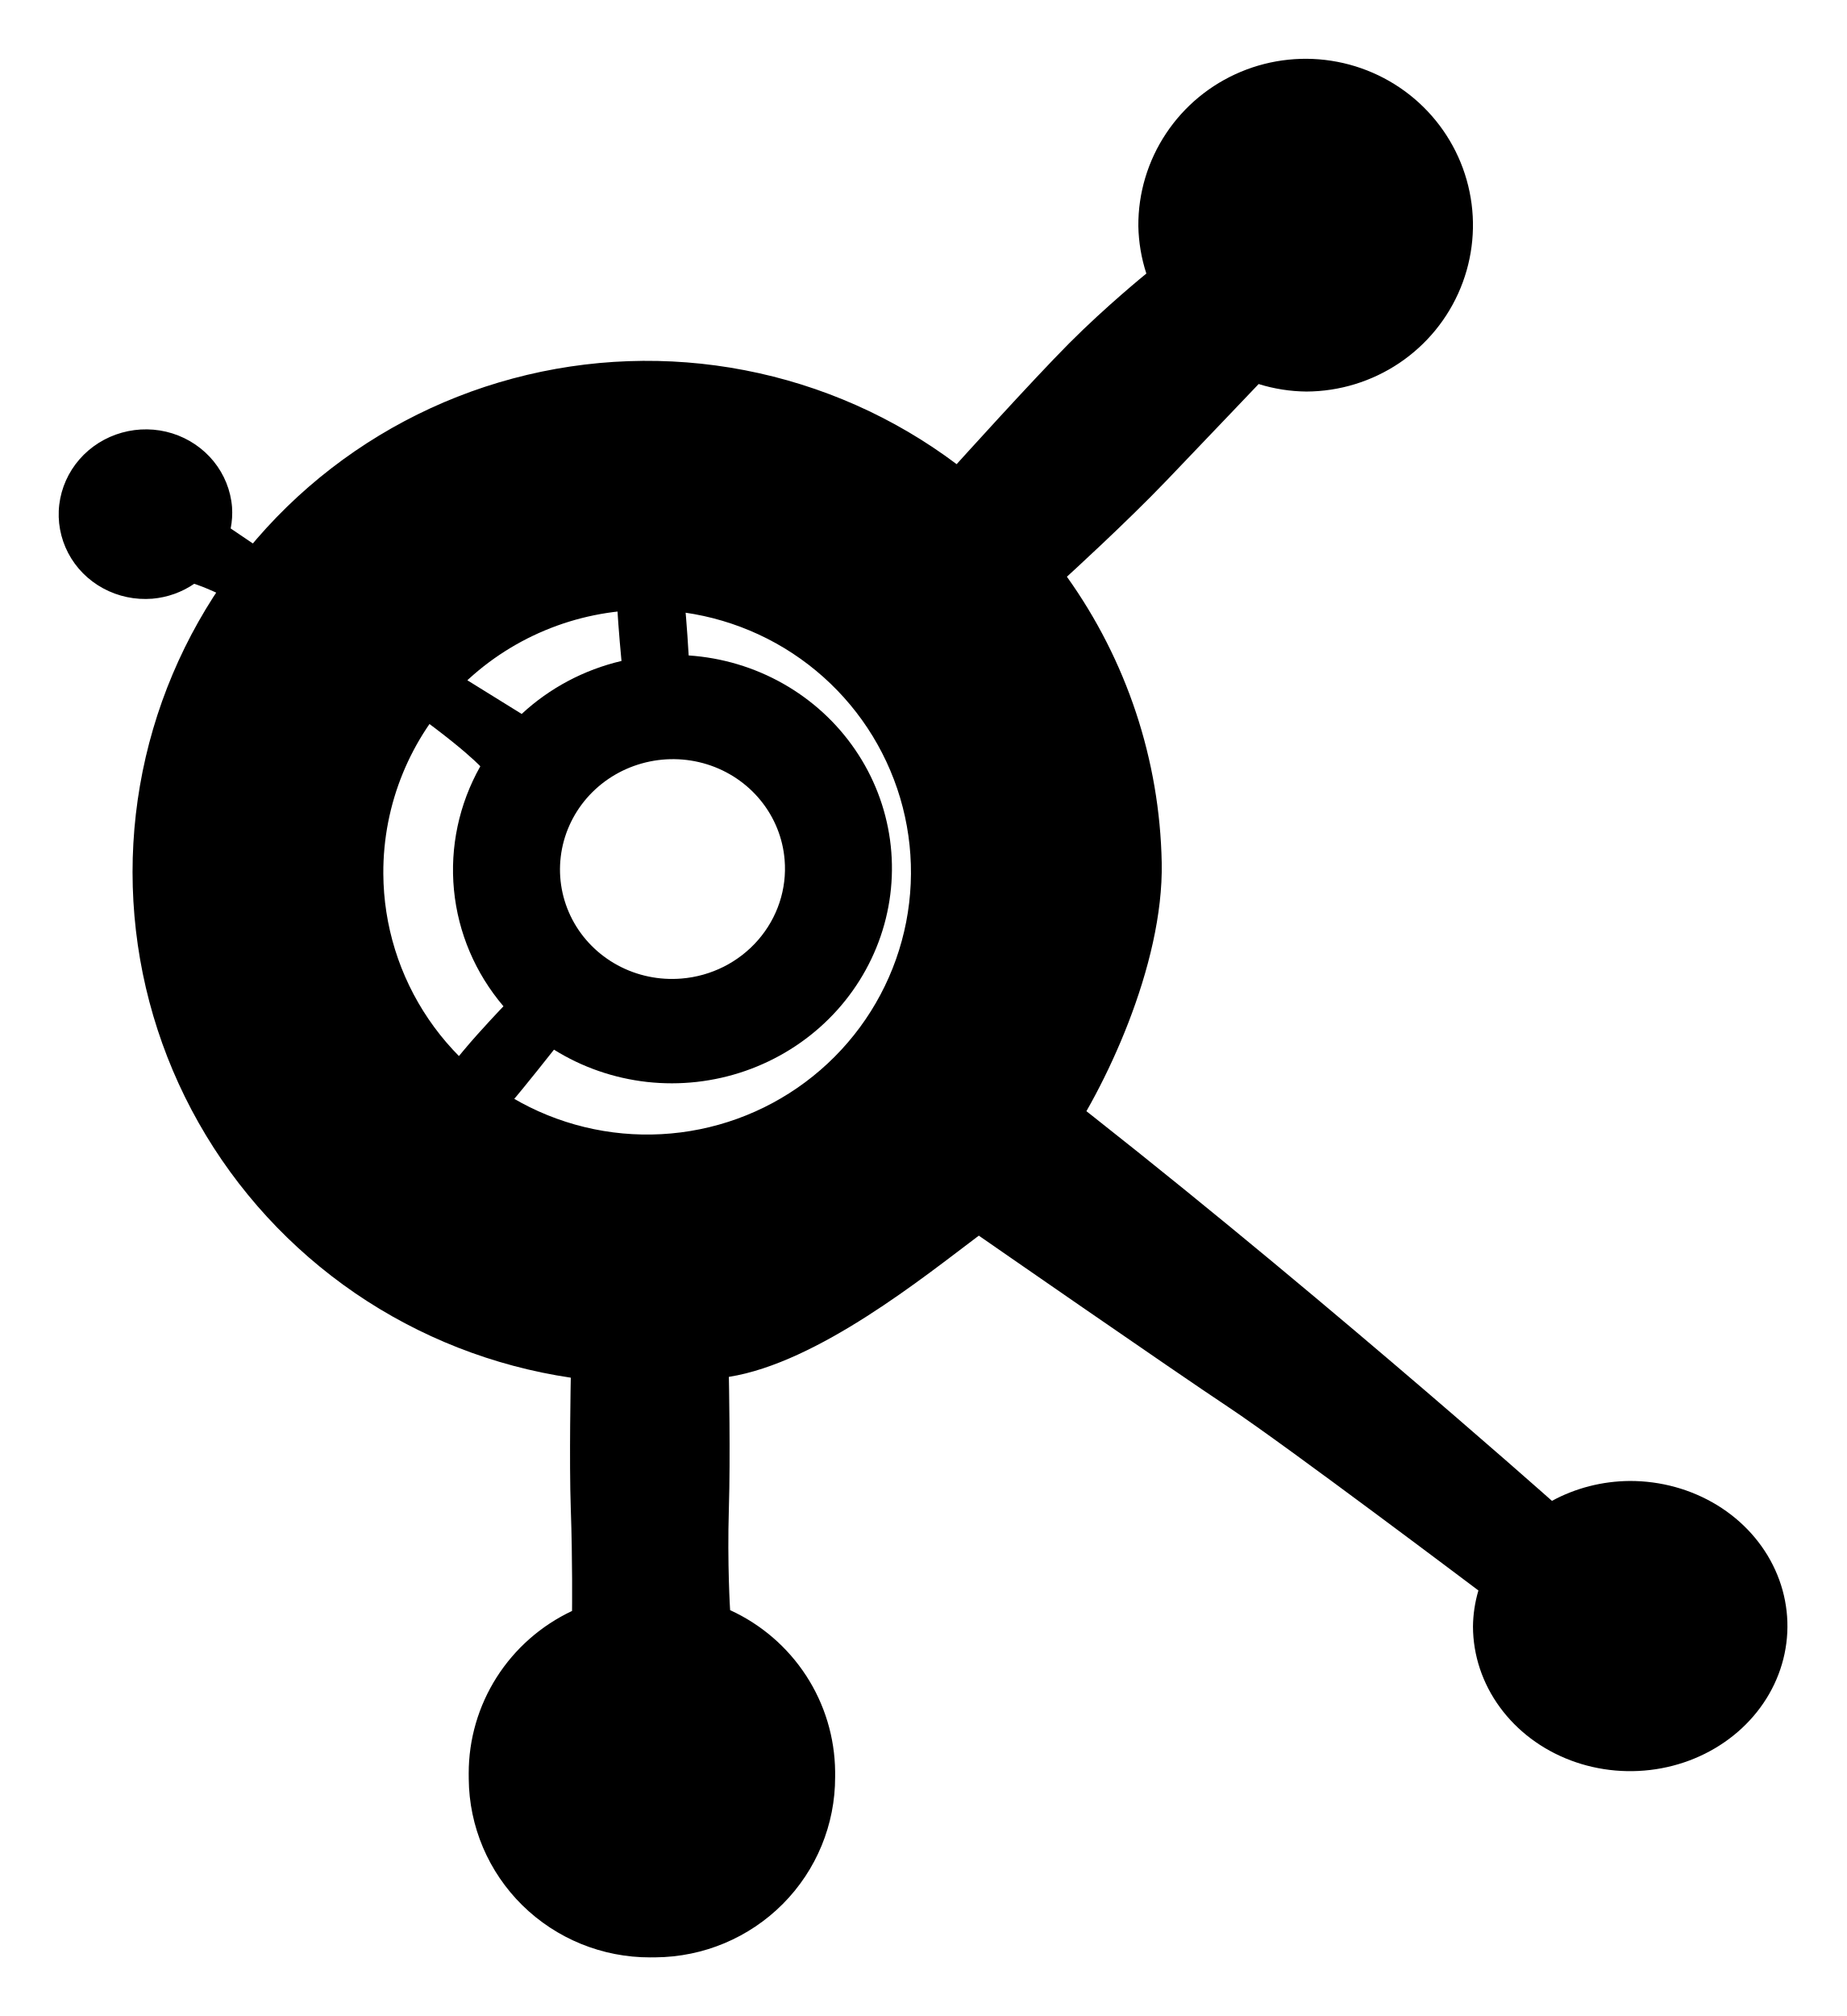
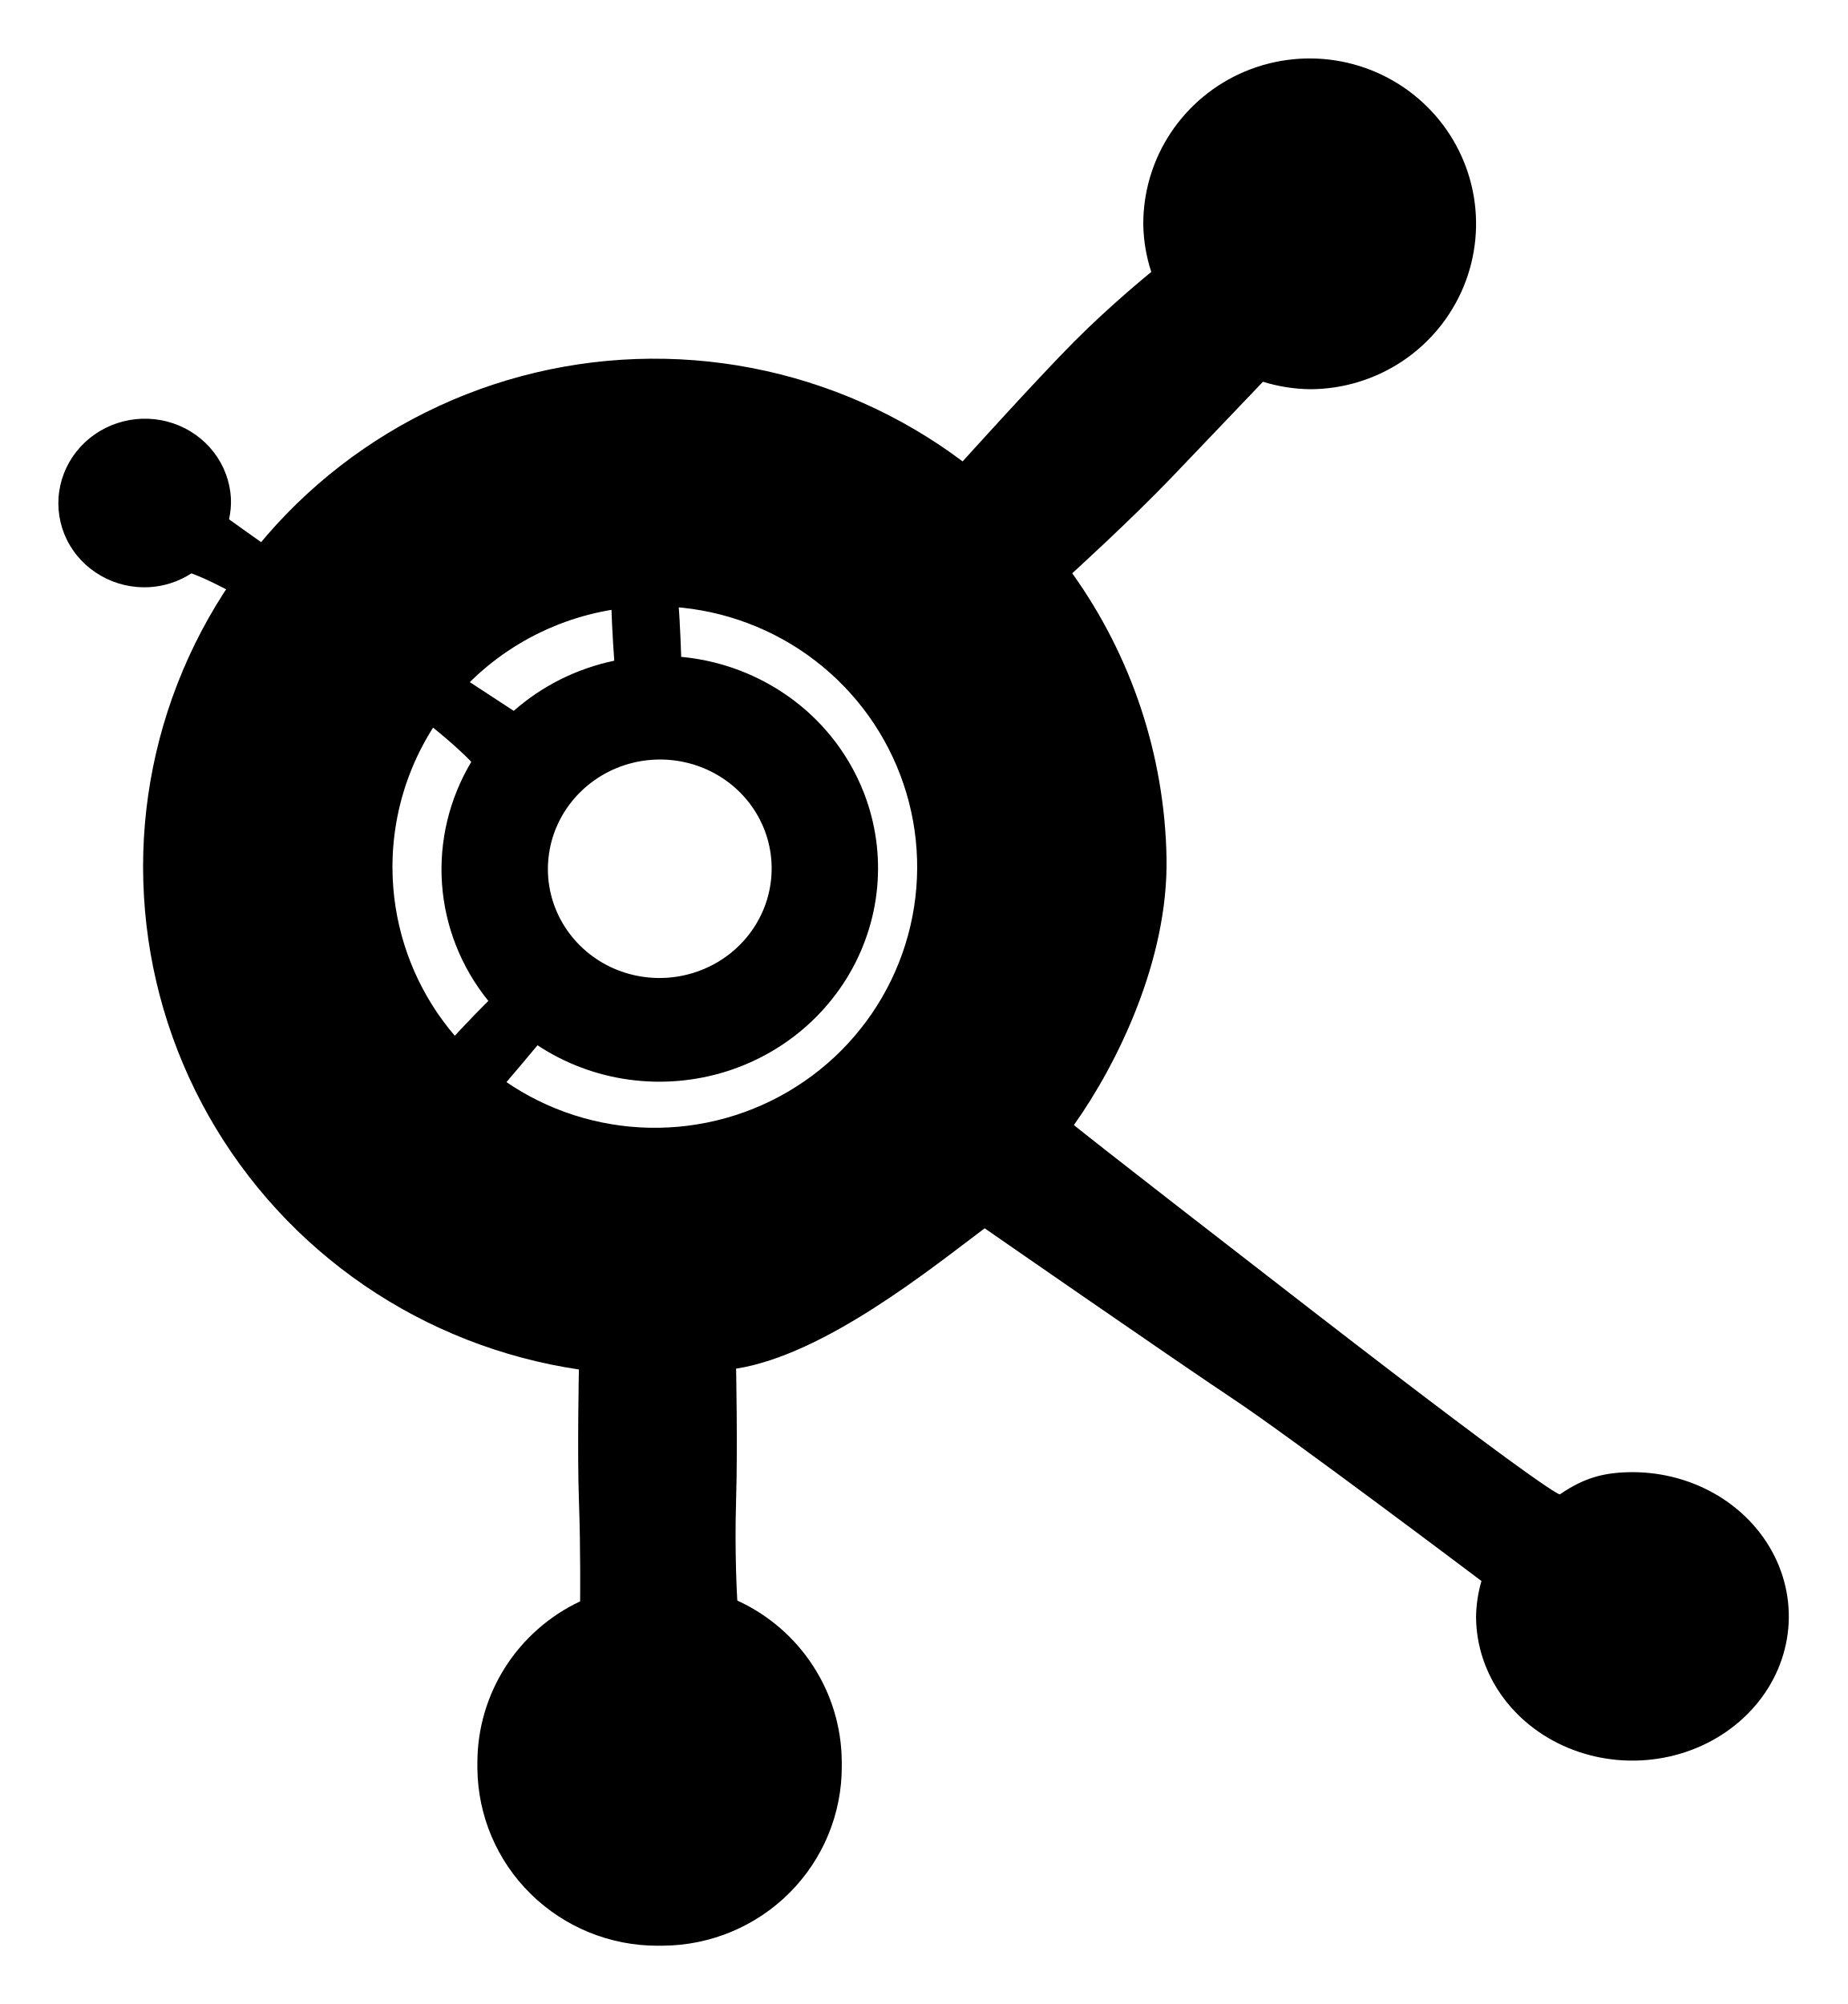
- <svg xmlns="http://www.w3.org/2000/svg" viewBox="-1.33 -1.44 47.22 51.55" role="img" aria-label="OpenAEX">
-   <path d="M13.269 33.788C13.269 33.788 13.226 35.915 13.269 37.141C13.316 38.455 13.301 39.753 13.301 39.753C12.509 40.126 11.841 40.714 11.373 41.449C10.905 42.185 10.657 43.037 10.658 43.907L10.659 44.046C10.668 45.262 11.162 46.425 12.031 47.28C12.901 48.135 14.075 48.614 15.299 48.611L15.439 48.61C16.662 48.6 17.831 48.11 18.692 47.245C19.552 46.381 20.033 45.213 20.03 43.997L20.03 43.858C20.021 42.988 19.764 42.138 19.289 41.408C18.813 40.677 18.139 40.096 17.344 39.732C17.344 39.732 17.269 38.558 17.312 37.141C17.354 35.802 17.312 33.767 17.312 33.767C19.591 33.408 22.323 31.193 23.705 30.156C23.705 30.156 28.654 33.589 30.101 34.549C31.547 35.509 36.483 39.229 36.483 39.229C36.394 39.531 36.347 39.842 36.344 40.154C36.347 40.888 36.586 41.605 37.031 42.213C37.475 42.822 38.105 43.295 38.841 43.573C39.578 43.851 40.386 43.921 41.166 43.775C41.946 43.629 42.66 43.273 43.221 42.752C43.781 42.231 44.161 41.569 44.313 40.848C44.465 40.128 44.382 39.382 44.075 38.706C43.768 38.029 43.25 37.451 42.587 37.046C41.923 36.641 41.145 36.426 40.349 36.429C39.651 36.435 38.966 36.61 38.364 36.938C38.364 36.938 31.764 31.073 25.39 26.141C19.575 21.641 25.801 28.012 25.801 28.012C26.919 26.439 28.433 23.246 28.383 20.621C28.333 17.996 27.488 15.447 25.958 13.307C25.958 13.307 27.478 11.923 28.513 10.841C29.589 9.717 30.862 8.38 30.862 8.38C31.259 8.504 31.671 8.568 32.087 8.572C32.933 8.568 33.759 8.314 34.46 7.843C35.162 7.371 35.707 6.704 36.026 5.925C36.346 5.146 36.427 4.29 36.257 3.466C36.088 2.641 35.676 1.886 35.075 1.294C34.473 0.702 33.708 0.301 32.877 0.141C32.046 -0.019 31.186 0.07 30.406 0.396C29.626 0.722 28.96 1.271 28.494 1.973C28.027 2.675 27.78 3.499 27.785 4.34C27.793 4.753 27.862 5.162 27.99 5.555C27.99 5.555 26.961 6.389 26.013 7.341C25.066 8.293 23.138 10.429 23.138 10.429C21.54 9.228 19.687 8.407 17.72 8.027C15.754 7.647 13.726 7.719 11.791 8.237C9.857 8.754 8.067 9.705 6.558 11.015C5.049 12.326 3.862 13.962 3.086 15.798C2.31 17.634 1.967 19.622 2.082 21.61C2.197 23.599 2.767 25.534 3.75 27.27C4.732 29.006 6.101 30.495 7.75 31.625C9.4 32.754 11.288 33.494 13.269 33.788ZM15.187 14.155C16.521 14.149 17.828 14.535 18.941 15.266C20.055 15.998 20.925 17.041 21.442 18.264C21.96 19.487 22.1 20.835 21.847 22.137C21.593 23.44 20.957 24.638 20.018 25.581C19.079 26.524 17.88 27.17 16.573 27.435C15.265 27.701 13.908 27.575 12.672 27.074C11.436 26.573 10.378 25.718 9.631 24.619C8.883 23.52 8.481 22.225 8.474 20.899C8.465 19.12 9.167 17.41 10.426 16.145C11.684 14.881 13.397 14.165 15.187 14.155ZM16.284 15.32C16.284 15.32 16.234 14.43 16.176 13.919C16.114 13.372 16.079 12.829 16.079 12.829C16.404 12.648 16.669 12.38 16.844 12.058C17.019 11.735 17.098 11.371 17.069 11.008L17.064 10.95C17.021 10.442 16.774 9.973 16.377 9.644C15.979 9.315 15.464 9.154 14.944 9.196L14.885 9.201C14.365 9.245 13.883 9.488 13.545 9.877C13.207 10.267 13.04 10.77 13.081 11.278L13.085 11.336C13.117 11.699 13.254 12.046 13.479 12.335C13.705 12.624 14.011 12.845 14.36 12.971C14.36 12.971 14.43 13.459 14.457 14.052C14.483 14.613 14.566 15.461 14.566 15.461C13.608 15.686 12.728 16.153 12.013 16.816C12.013 16.816 9.134 15.026 8.294 14.528C7.455 14.03 4.57 12.073 4.57 12.073C4.606 11.893 4.617 11.71 4.605 11.528C4.571 11.1 4.407 10.693 4.135 10.357C3.863 10.022 3.494 9.773 3.077 9.642C2.659 9.511 2.21 9.505 1.788 9.623C1.365 9.741 0.987 9.979 0.702 10.306C0.417 10.634 0.238 11.036 0.186 11.462C0.135 11.888 0.214 12.319 0.414 12.701C0.613 13.082 0.924 13.396 1.308 13.604C1.691 13.812 2.129 13.904 2.567 13.869C2.951 13.836 3.321 13.704 3.637 13.488C3.637 13.488 4.697 13.784 7.566 15.635C10.184 17.323 10.955 18.154 10.955 18.154C10.41 19.119 10.175 20.221 10.281 21.316C10.386 22.41 10.828 23.447 11.547 24.291C11.547 24.291 10.945 24.919 10.54 25.405C10.119 25.91 9.62 26.509 9.62 26.509C9.448 26.471 9.27 26.458 9.094 26.47C8.734 26.499 8.391 26.632 8.108 26.852C7.824 27.072 7.614 27.369 7.503 27.705C7.392 28.041 7.386 28.401 7.484 28.739C7.583 29.078 7.782 29.38 8.057 29.608C8.332 29.835 8.67 29.977 9.029 30.017C9.387 30.056 9.75 29.991 10.071 29.829C10.393 29.667 10.658 29.416 10.834 29.108C11.01 28.799 11.088 28.447 11.059 28.096C11.043 27.924 11 27.755 10.933 27.595C10.933 27.595 11.344 27.213 11.716 26.784C12.088 26.356 12.839 25.4 12.839 25.4C13.557 25.849 14.372 26.131 15.22 26.226C16.069 26.32 16.929 26.223 17.735 25.943C18.541 25.663 19.272 25.207 19.871 24.611C20.471 24.014 20.923 23.291 21.194 22.499C21.465 21.707 21.547 20.865 21.434 20.038C21.321 19.212 21.016 18.422 20.542 17.73C20.069 17.037 19.439 16.46 18.701 16.042C17.963 15.624 17.136 15.377 16.284 15.32ZM16.101 23.582C15.533 23.629 14.965 23.511 14.468 23.242C13.971 22.973 13.567 22.566 13.308 22.072C13.049 21.578 12.946 21.02 13.012 20.468C13.078 19.915 13.31 19.394 13.678 18.969C14.047 18.544 14.537 18.235 15.084 18.082C15.632 17.928 16.213 17.936 16.754 18.104C17.296 18.273 17.774 18.595 18.127 19.03C18.48 19.464 18.693 19.992 18.738 20.546C18.8 21.288 18.556 22.026 18.061 22.595C17.567 23.165 16.861 23.52 16.101 23.582Z" fill="#000000" />
+ <svg xmlns="http://www.w3.org/2000/svg" viewBox="-1.33 -1.44 47.51 51.55" role="img" aria-label="OpenAxe">
+   <path d="M13.559 33.788C13.559 33.788 13.515 35.915 13.559 37.141C13.606 38.455 13.59 39.753 13.59 39.753C12.799 40.126 12.131 40.714 11.663 41.449C11.195 42.185 10.947 43.037 10.948 43.907L10.948 44.046C10.958 45.262 11.451 46.425 12.321 47.28C13.19 48.135 14.365 48.614 15.588 48.611L15.728 48.61C16.951 48.6 18.121 48.109 18.981 47.245C19.842 46.381 20.323 45.213 20.32 43.997L20.319 43.858C20.311 42.988 20.054 42.138 19.578 41.408C19.103 40.677 18.428 40.096 17.633 39.732C17.633 39.732 17.558 38.558 17.602 37.141C17.643 35.802 17.602 33.767 17.602 33.767C19.88 33.408 22.612 31.193 23.995 30.156C23.995 30.156 28.944 33.589 30.39 34.549C31.837 35.509 36.772 39.229 36.772 39.229C36.684 39.531 36.637 39.842 36.633 40.154C36.637 40.888 36.876 41.605 37.32 42.213C37.765 42.822 38.395 43.295 39.131 43.573C39.867 43.851 40.676 43.921 41.456 43.775C42.235 43.629 42.95 43.273 43.51 42.752C44.071 42.231 44.451 41.569 44.603 40.848C44.755 40.128 44.672 39.382 44.364 38.705C44.057 38.029 43.539 37.451 42.876 37.046C42.213 36.641 41.434 36.426 40.639 36.429C39.94 36.435 39.426 36.562 38.79 37C38.79 37 38.749 37.173 32.376 32.241C26.561 27.741 26.29 27.5 26.29 27.5C27.408 25.926 28.722 23.246 28.672 20.621C28.622 17.996 27.777 15.447 26.247 13.307C26.247 13.307 27.768 11.923 28.803 10.841C29.879 9.717 31.152 8.38 31.152 8.38C31.548 8.503 31.961 8.568 32.376 8.572C33.222 8.568 34.048 8.314 34.75 7.843C35.451 7.371 35.996 6.704 36.316 5.925C36.636 5.146 36.716 4.29 36.547 3.466C36.377 2.641 35.966 1.885 35.364 1.294C34.763 0.702 33.998 0.301 33.167 0.141C32.336 -0.019 31.476 0.07 30.695 0.396C29.915 0.722 29.25 1.271 28.783 1.973C28.316 2.675 28.07 3.499 28.074 4.34C28.082 4.753 28.151 5.162 28.28 5.555C28.28 5.555 27.25 6.389 26.303 7.341C25.355 8.293 23.428 10.429 23.428 10.429C21.829 9.228 19.976 8.407 18.01 8.027C16.043 7.647 14.015 7.719 12.081 8.236C10.146 8.754 8.356 9.705 6.848 11.015C5.339 12.326 4.152 13.961 3.376 15.798C2.6 17.634 2.256 19.622 2.372 21.61C2.487 23.599 3.057 25.534 4.039 27.27C5.022 29.005 6.39 30.495 8.04 31.625C9.69 32.754 11.578 33.494 13.559 33.788ZM15.476 14.155C16.811 14.149 18.117 14.535 19.231 15.266C20.345 15.998 21.215 17.041 21.732 18.264C22.249 19.487 22.39 20.835 22.136 22.137C21.883 23.44 21.246 24.638 20.308 25.581C19.369 26.524 18.17 27.17 16.862 27.435C15.555 27.701 14.197 27.575 12.961 27.074C11.726 26.573 10.668 25.718 9.92 24.619C9.173 23.52 8.771 22.225 8.764 20.898C8.754 19.119 9.456 17.41 10.715 16.145C11.974 14.88 13.687 14.165 15.476 14.155ZM16.19 15.457C16.19 15.457 16.162 14.566 16.117 14.055C16.068 13.506 16.047 12.963 16.047 12.963C16.376 12.789 16.648 12.528 16.831 12.21C17.014 11.892 17.101 11.53 17.082 11.166L17.079 11.108C17.048 10.6 16.813 10.124 16.424 9.786C16.035 9.447 15.524 9.273 15.003 9.302L14.944 9.305C14.423 9.336 13.935 9.567 13.588 9.948C13.24 10.329 13.06 10.828 13.088 11.337L13.091 11.395C13.114 11.759 13.242 12.108 13.46 12.403C13.679 12.698 13.979 12.927 14.325 13.061C14.325 13.061 14.383 13.551 14.395 14.145C14.406 14.706 14.468 15.556 14.468 15.556C13.505 15.757 12.614 16.202 11.883 16.846C11.883 16.846 9.049 14.985 8.222 14.466C7.395 13.948 4.561 11.919 4.561 11.919C4.6 11.74 4.617 11.557 4.609 11.375C4.585 10.946 4.432 10.535 4.168 10.193C3.904 9.85 3.542 9.592 3.128 9.451C2.714 9.31 2.265 9.292 1.84 9.4C1.414 9.508 1.031 9.736 0.738 10.056C0.445 10.376 0.255 10.774 0.193 11.199C0.131 11.624 0.199 12.056 0.389 12.443C0.579 12.829 0.883 13.151 1.261 13.368C1.639 13.586 2.074 13.689 2.513 13.664C2.898 13.641 3.27 13.518 3.592 13.31C3.592 13.31 4.645 13.633 7.467 15.555C10.041 17.308 10.791 18.158 10.791 18.158C10.223 19.109 9.96 20.204 10.038 21.301C10.117 22.398 10.532 23.446 11.23 24.307C11.23 24.307 10.613 24.92 10.195 25.395C9.762 25.89 9.248 26.477 9.248 26.477C9.077 26.434 8.9 26.416 8.723 26.424C8.362 26.445 8.016 26.569 7.727 26.782C7.439 26.995 7.221 27.286 7.102 27.619C6.983 27.952 6.967 28.312 7.057 28.653C7.147 28.994 7.339 29.301 7.608 29.535C7.877 29.769 8.212 29.92 8.569 29.969C8.927 30.017 9.291 29.961 9.616 29.807C9.942 29.653 10.213 29.409 10.397 29.105C10.58 28.801 10.667 28.451 10.647 28.099C10.635 27.926 10.596 27.757 10.533 27.595C10.533 27.595 10.953 27.223 11.336 26.804C11.719 26.385 12.494 25.448 12.494 25.448C13.201 25.915 14.008 26.218 14.854 26.333C15.7 26.448 16.562 26.373 17.375 26.114C18.188 25.854 18.929 25.417 19.543 24.835C20.157 24.253 20.628 23.543 20.918 22.757C21.209 21.972 21.312 21.132 21.22 20.303C21.128 19.474 20.842 18.677 20.386 17.973C19.93 17.268 19.315 16.676 18.587 16.24C17.86 15.804 17.04 15.536 16.19 15.457ZM15.8 23.713C15.232 23.745 14.666 23.613 14.176 23.332C13.686 23.05 13.293 22.633 13.046 22.133C12.799 21.633 12.71 21.072 12.79 20.522C12.869 19.971 13.114 19.456 13.494 19.04C13.873 18.625 14.37 18.328 14.921 18.188C15.472 18.048 16.053 18.071 16.59 18.253C17.127 18.435 17.597 18.769 17.939 19.212C18.281 19.655 18.481 20.188 18.512 20.743C18.555 21.487 18.293 22.218 17.785 22.775C17.276 23.332 16.562 23.669 15.8 23.713Z" fill="#000000" />
</svg>
